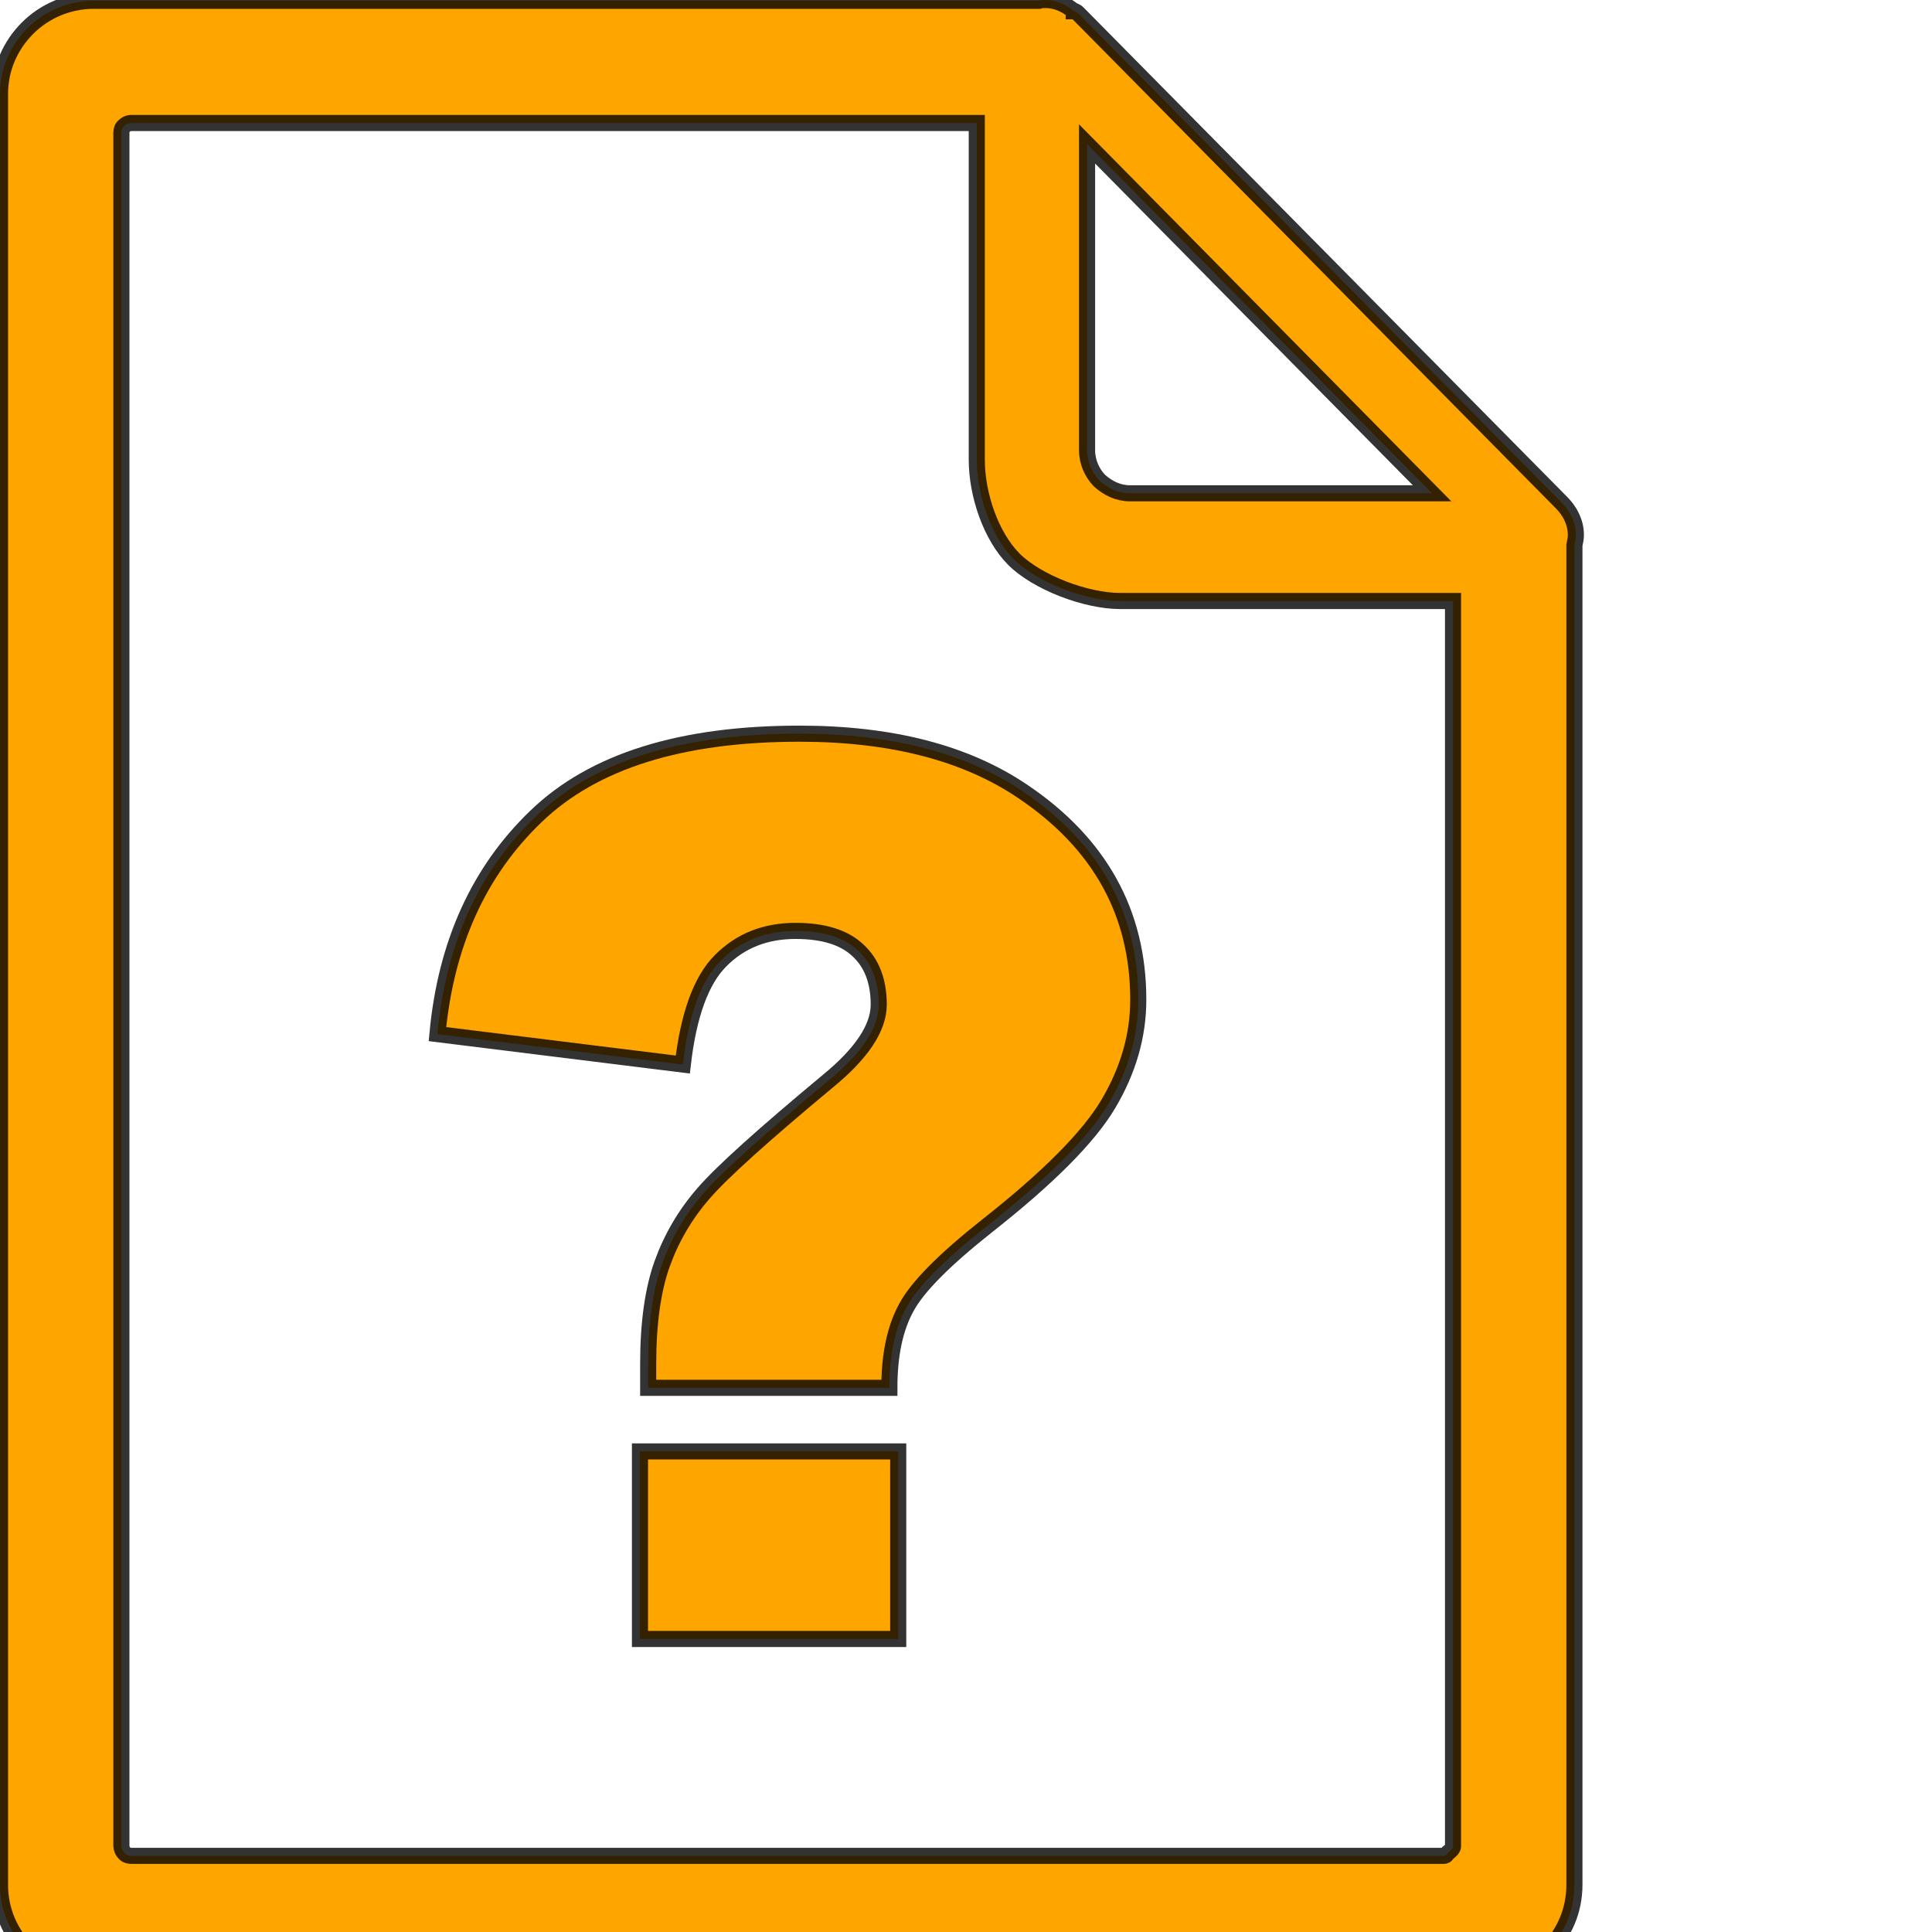
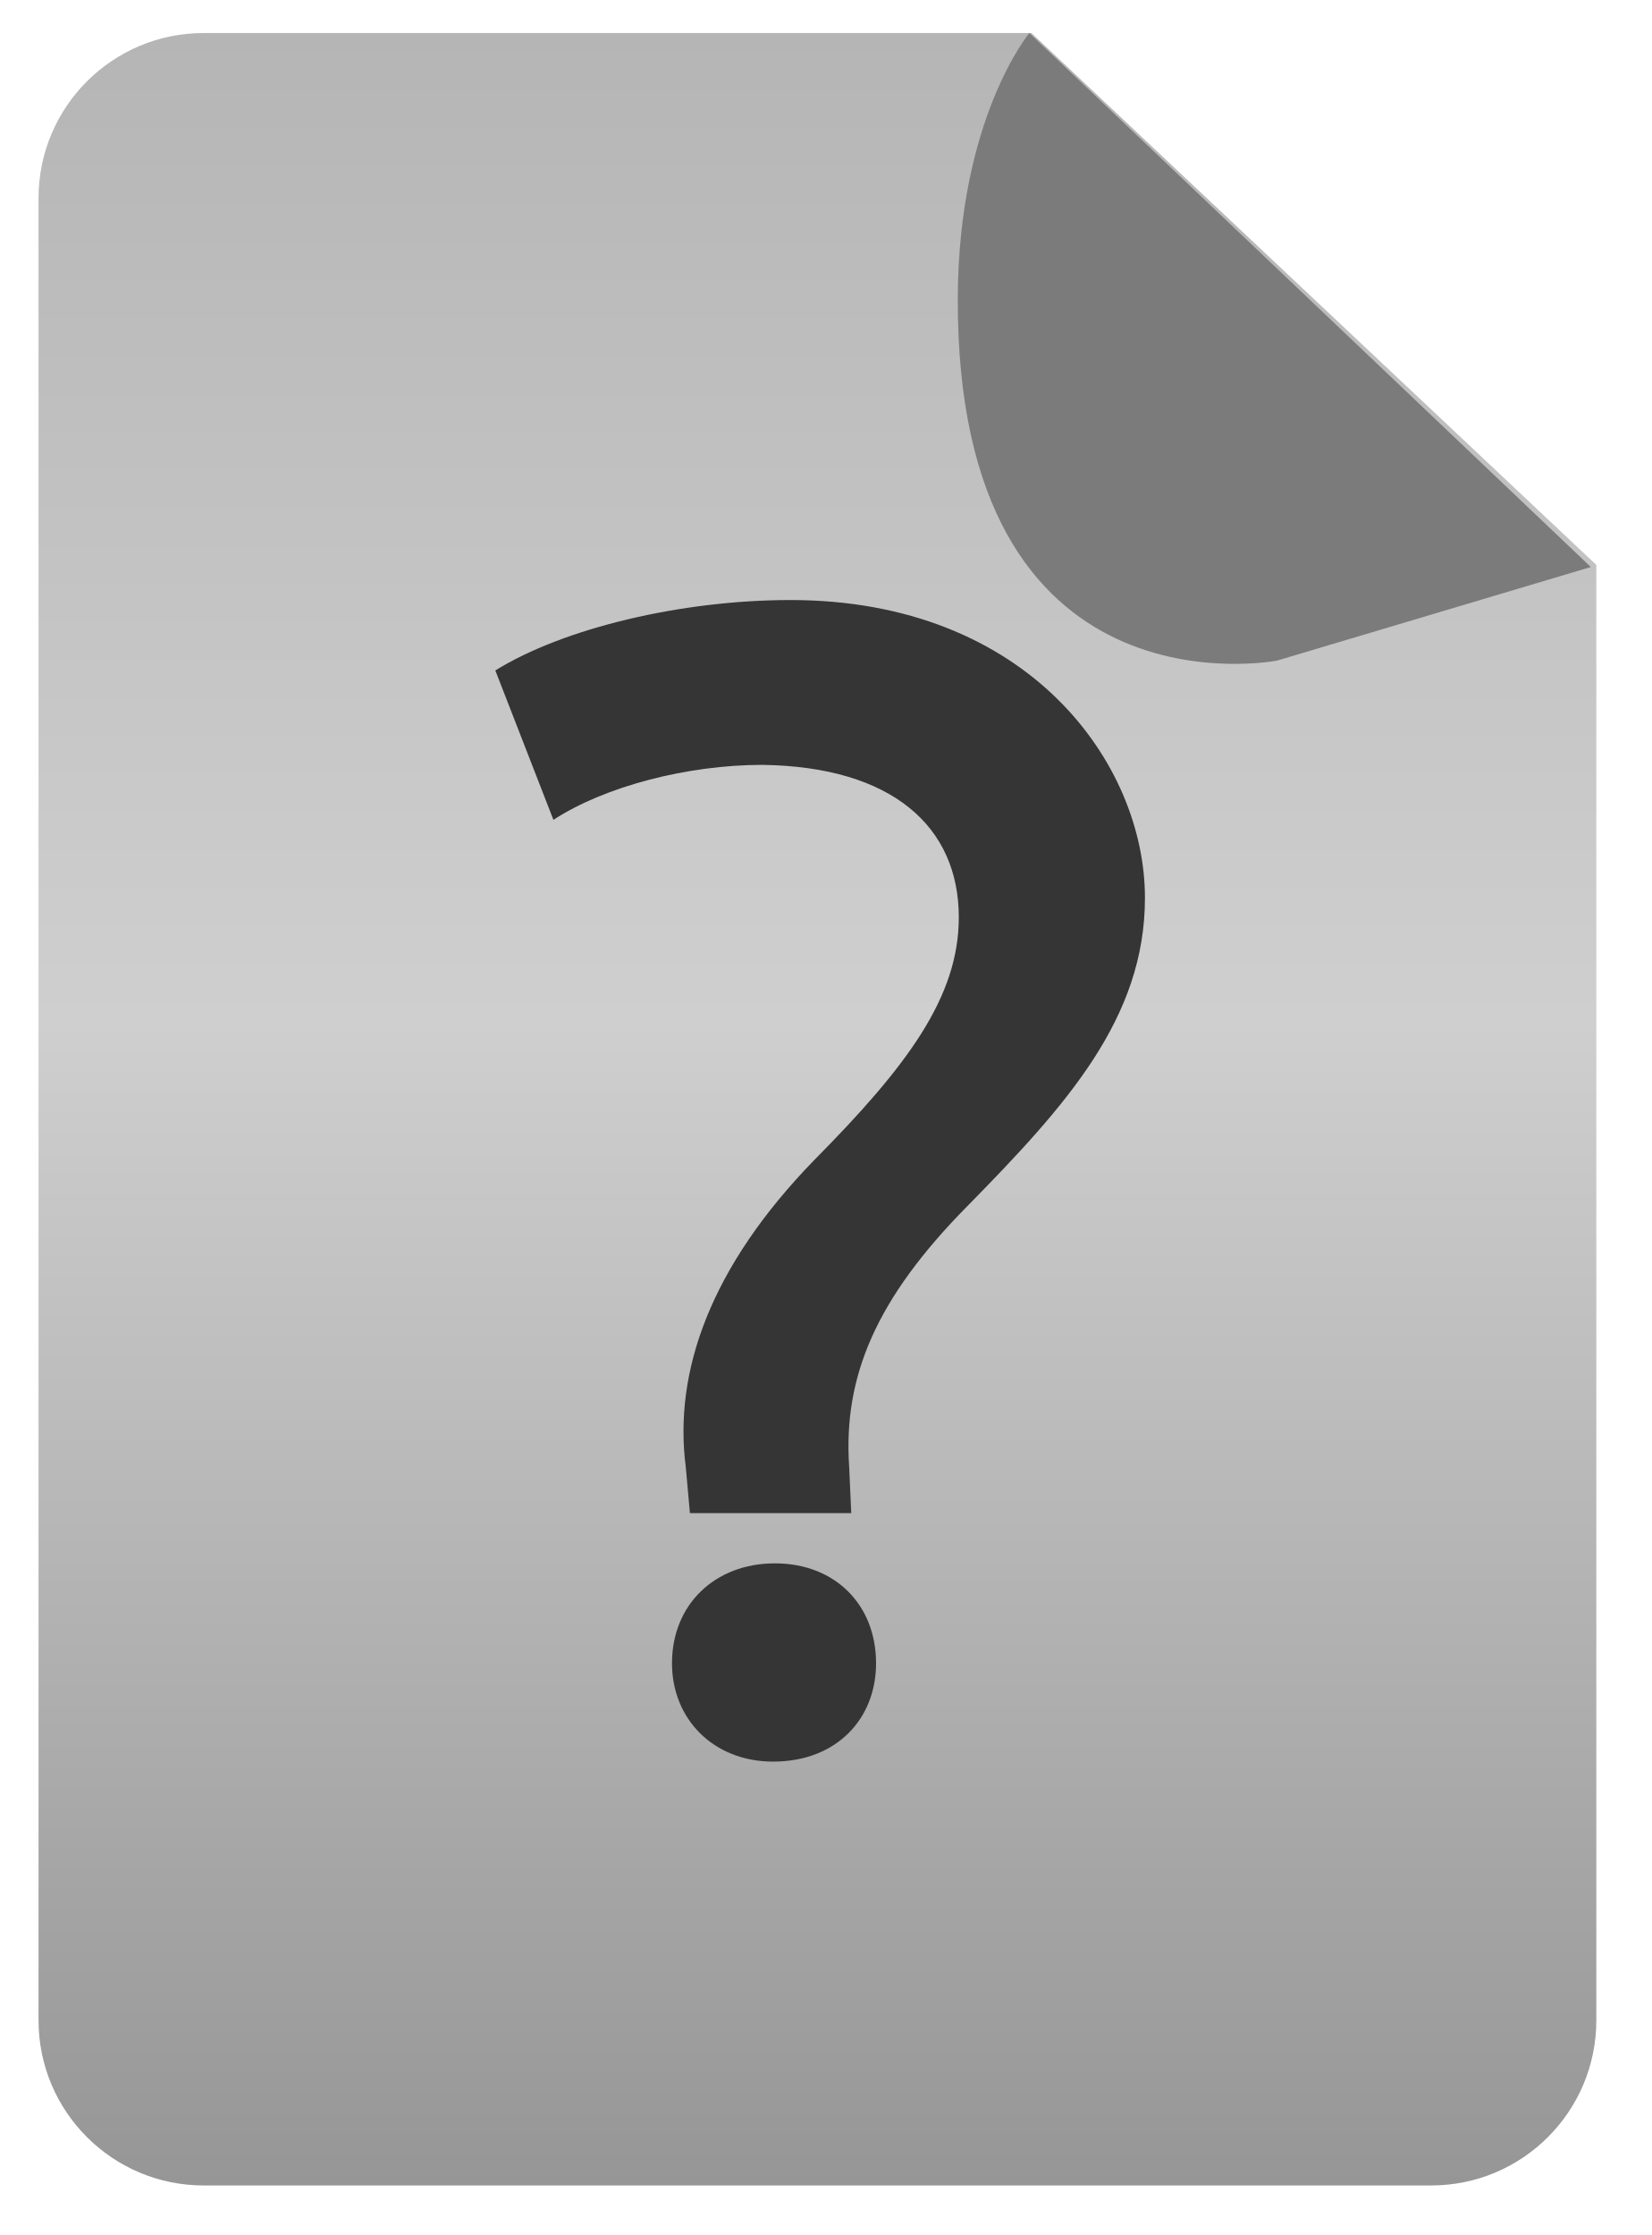
- <svg xmlns="http://www.w3.org/2000/svg" version="1.1" id="Layer_1" x="0px" y="0px" viewBox="0 0 120 120" style="enable-background:new 0 0 97.88 122.88" fill="orange" stroke="black" stroke-opacity="0.8" xml:space="preserve">
-   <g>
-     <path d="M66.69,0.69C66.23,0.28,65.58,0,64.94,0c-0.14,0-0.28,0-0.41,0.05H5.81c-1.57,0-3.04,0.64-4.1,1.7C0.65,2.81,0,4.24,0,5.85 v111.22c0,1.61,0.65,3.04,1.71,4.1c1.06,1.06,2.49,1.7,4.1,1.7c29.59,0,56.74,0,86.18,0c1.61,0,3.04-0.65,4.1-1.7 c1.06-1.06,1.7-2.49,1.7-4.1V33.86c0.05-0.23,0.09-0.41,0.09-0.64c0-0.78-0.37-1.47-0.87-1.98l-30-30.36 c-0.09-0.09-0.14-0.14-0.23-0.18H66.69L66.69,0.69z M55.24,86.2H40.26v-1.5c0-2.55,0.3-4.62,0.87-6.21 c0.58-1.6,1.42-3.05,2.57-4.37c1.14-1.32,3.71-3.63,7.7-6.95c2.12-1.73,3.18-3.33,3.18-4.77c0-1.45-0.43-2.58-1.29-3.37 c-0.85-0.81-2.15-1.21-3.88-1.21c-1.88,0-3.43,0.62-4.65,1.85c-1.22,1.22-2,3.39-2.35,6.45l-15.24-1.89 c0.52-5.6,2.57-10.12,6.13-13.53c3.56-3.43,9.02-5.13,16.36-5.13c5.72,0,10.34,1.2,13.87,3.59c4.78,3.22,7.17,7.54,7.17,12.93 c0,2.23-0.62,4.38-1.85,6.46c-1.22,2.07-3.75,4.61-7.55,7.6c-2.65,2.1-4.33,3.79-5.01,5.07C55.59,82.5,55.24,84.15,55.24,86.2 L55.24,86.2z M39.75,90.15h16.04v11.65H39.75V90.15L39.75,90.15z M60.67,7.64v20.92c0,2.17,0.88,4.74,2.3,6.17 c1.43,1.43,4.45,2.6,6.62,2.6h20.66v77.35c0,0.14-0.2,0.32-0.33,0.41c-0.09,0.09-0.08,0.18-0.27,0.18c-23.42,0-58.73,0-81.51,0 c-0.14,0-0.32-0.05-0.42-0.18c-0.09-0.09-0.18-0.28-0.18-0.41V8.24c0-0.18,0.05-0.32,0.18-0.42c0.09-0.09,0.23-0.18,0.42-0.18 H60.67L60.67,7.64L60.67,7.64z M67.52,27.97V8.94l21.43,21.7H70.19c-0.74,0-1.38-0.32-1.89-0.78C67.84,29.4,67.52,28.7,67.52,27.97 L67.52,27.97z" />
-   </g>
+ <svg xmlns="http://www.w3.org/2000/svg" width="300" height="406" viewBox="0 0 300 406">
+   <defs>
+     <style>
+       .cls-1, .cls-2, .cls-3 {
+         fill-rule: evenodd;
+       }
+ 
+       .cls-1 {
+         fill: url(#linear-gradient);
+       }
+ 
+       .cls-2 {
+         fill: #7b7b7b;
+       }
+ 
+       .cls-3 {
+         fill: #353535;
+       }
+     </style>
+     <linearGradient id="linear-gradient" x1="148.5" y1="397" x2="148.5" y2="6" gradientUnits="userSpaceOnUse">
+       <stop offset="0" stop-color="#969696" />
+       <stop offset="0.541" stop-color="#cfcfcf" />
+       <stop offset="1" stop-color="#b5b5b5" />
+     </linearGradient>
+   </defs>
+   <path id="Прямоугольник_скругл._углы_1" data-name="Прямоугольник, скругл. углы 1" class="cls-1" d="M290,102.616V367a30,30,0,0,1-30,30H37A30,30,0,0,1,7,367V36A30,30,0,0,1,37,6H187.37Z" />
+   <path id="Фигура_1" data-name="Фигура 1" class="cls-2" d="M187,6l102,97-57,17s-58.349,11.462-58-66C174.147,21.443,187,6,187,6Z" />
+   <path id="_" data-name="?" class="cls-3" d="M154.644,274.876l-0.375-8.375c-1.128-16.427,4.884-30.6,21.417-47.35C193.722,200.791,208,185.007,208,163.1c0-24.481-21.256-54.1-64.385-54.1-19.877,0-41.254,5.116-53.63,12.791l10.553,27.137c9.393-6.12,24.423-9.986,37.95-9.986,23.671,0.322,35.695,11.274,35.695,27.7,0,14.5-9.394,27.057-26.3,44.129-18.787,19.327-25.55,38.331-23.3,55.725l0.752,8.375h29.307Zm-14.185,45.129c11.527,0,18.693-7.779,18.693-17.862,0-10.66-7.477-18.151-18.381-18.151s-18.692,7.491-18.692,18.151C122.079,312.226,129.556,320.005,140.459,320.005Z" />
</svg>
